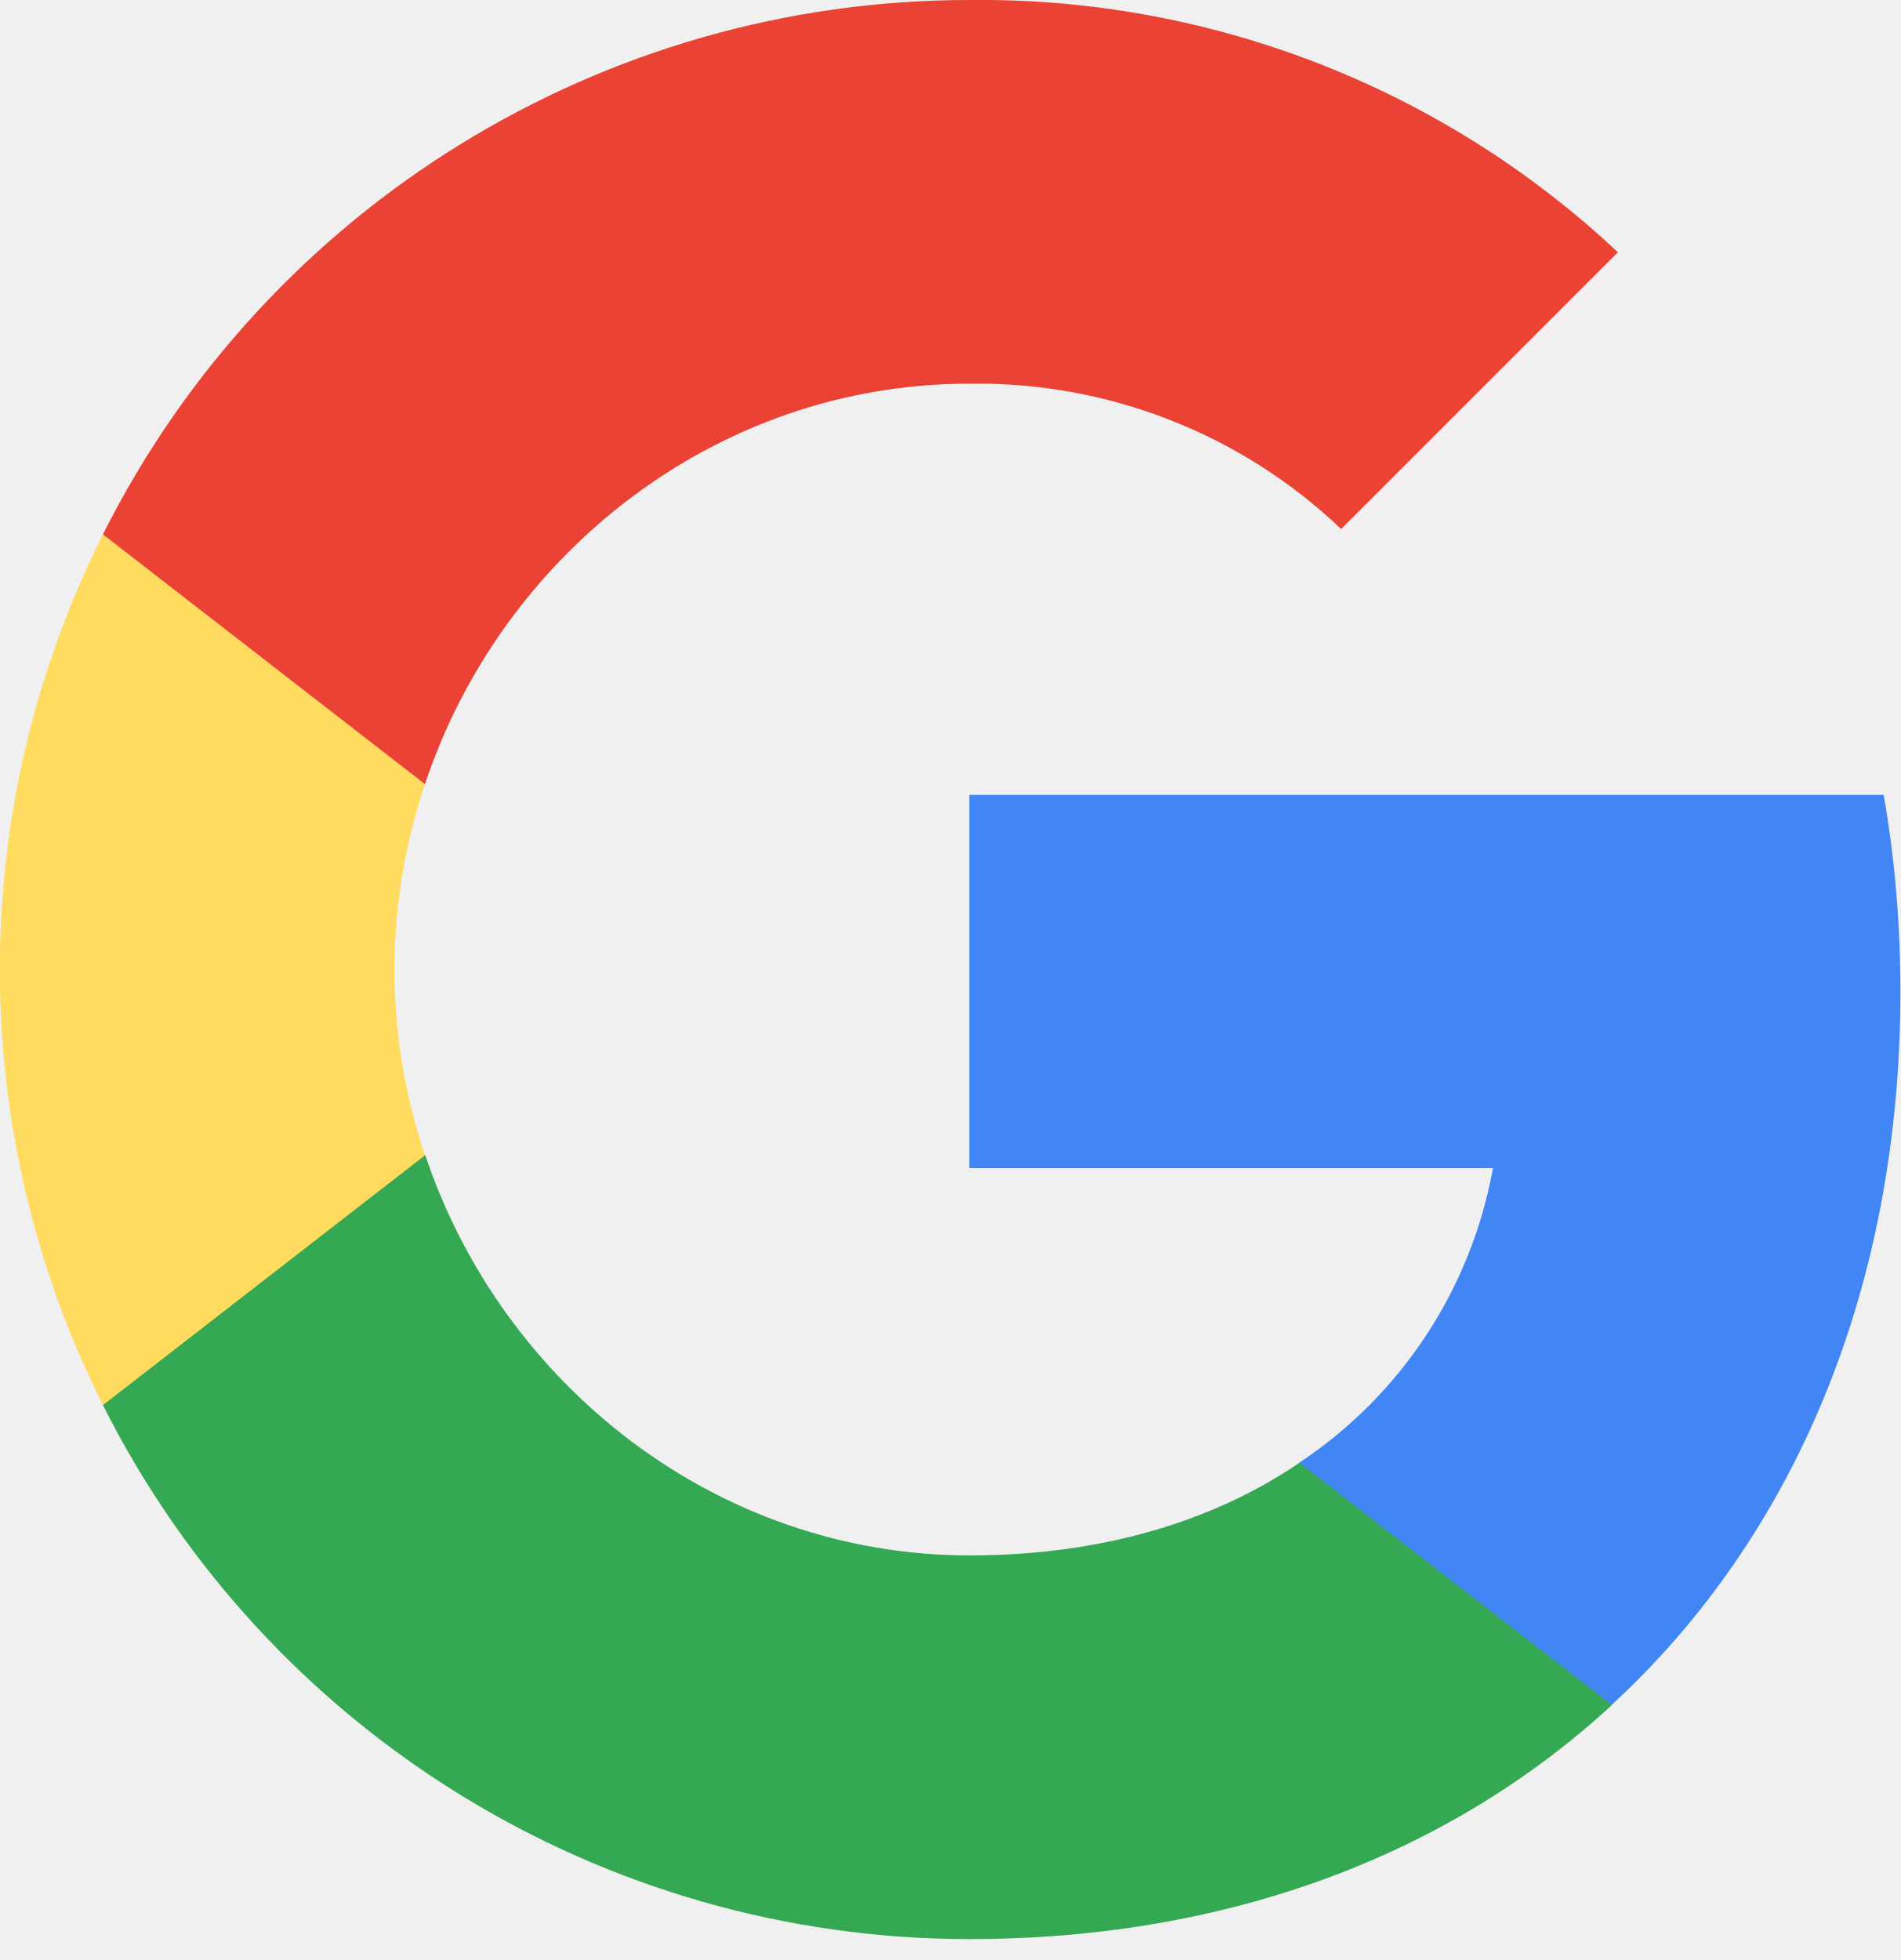
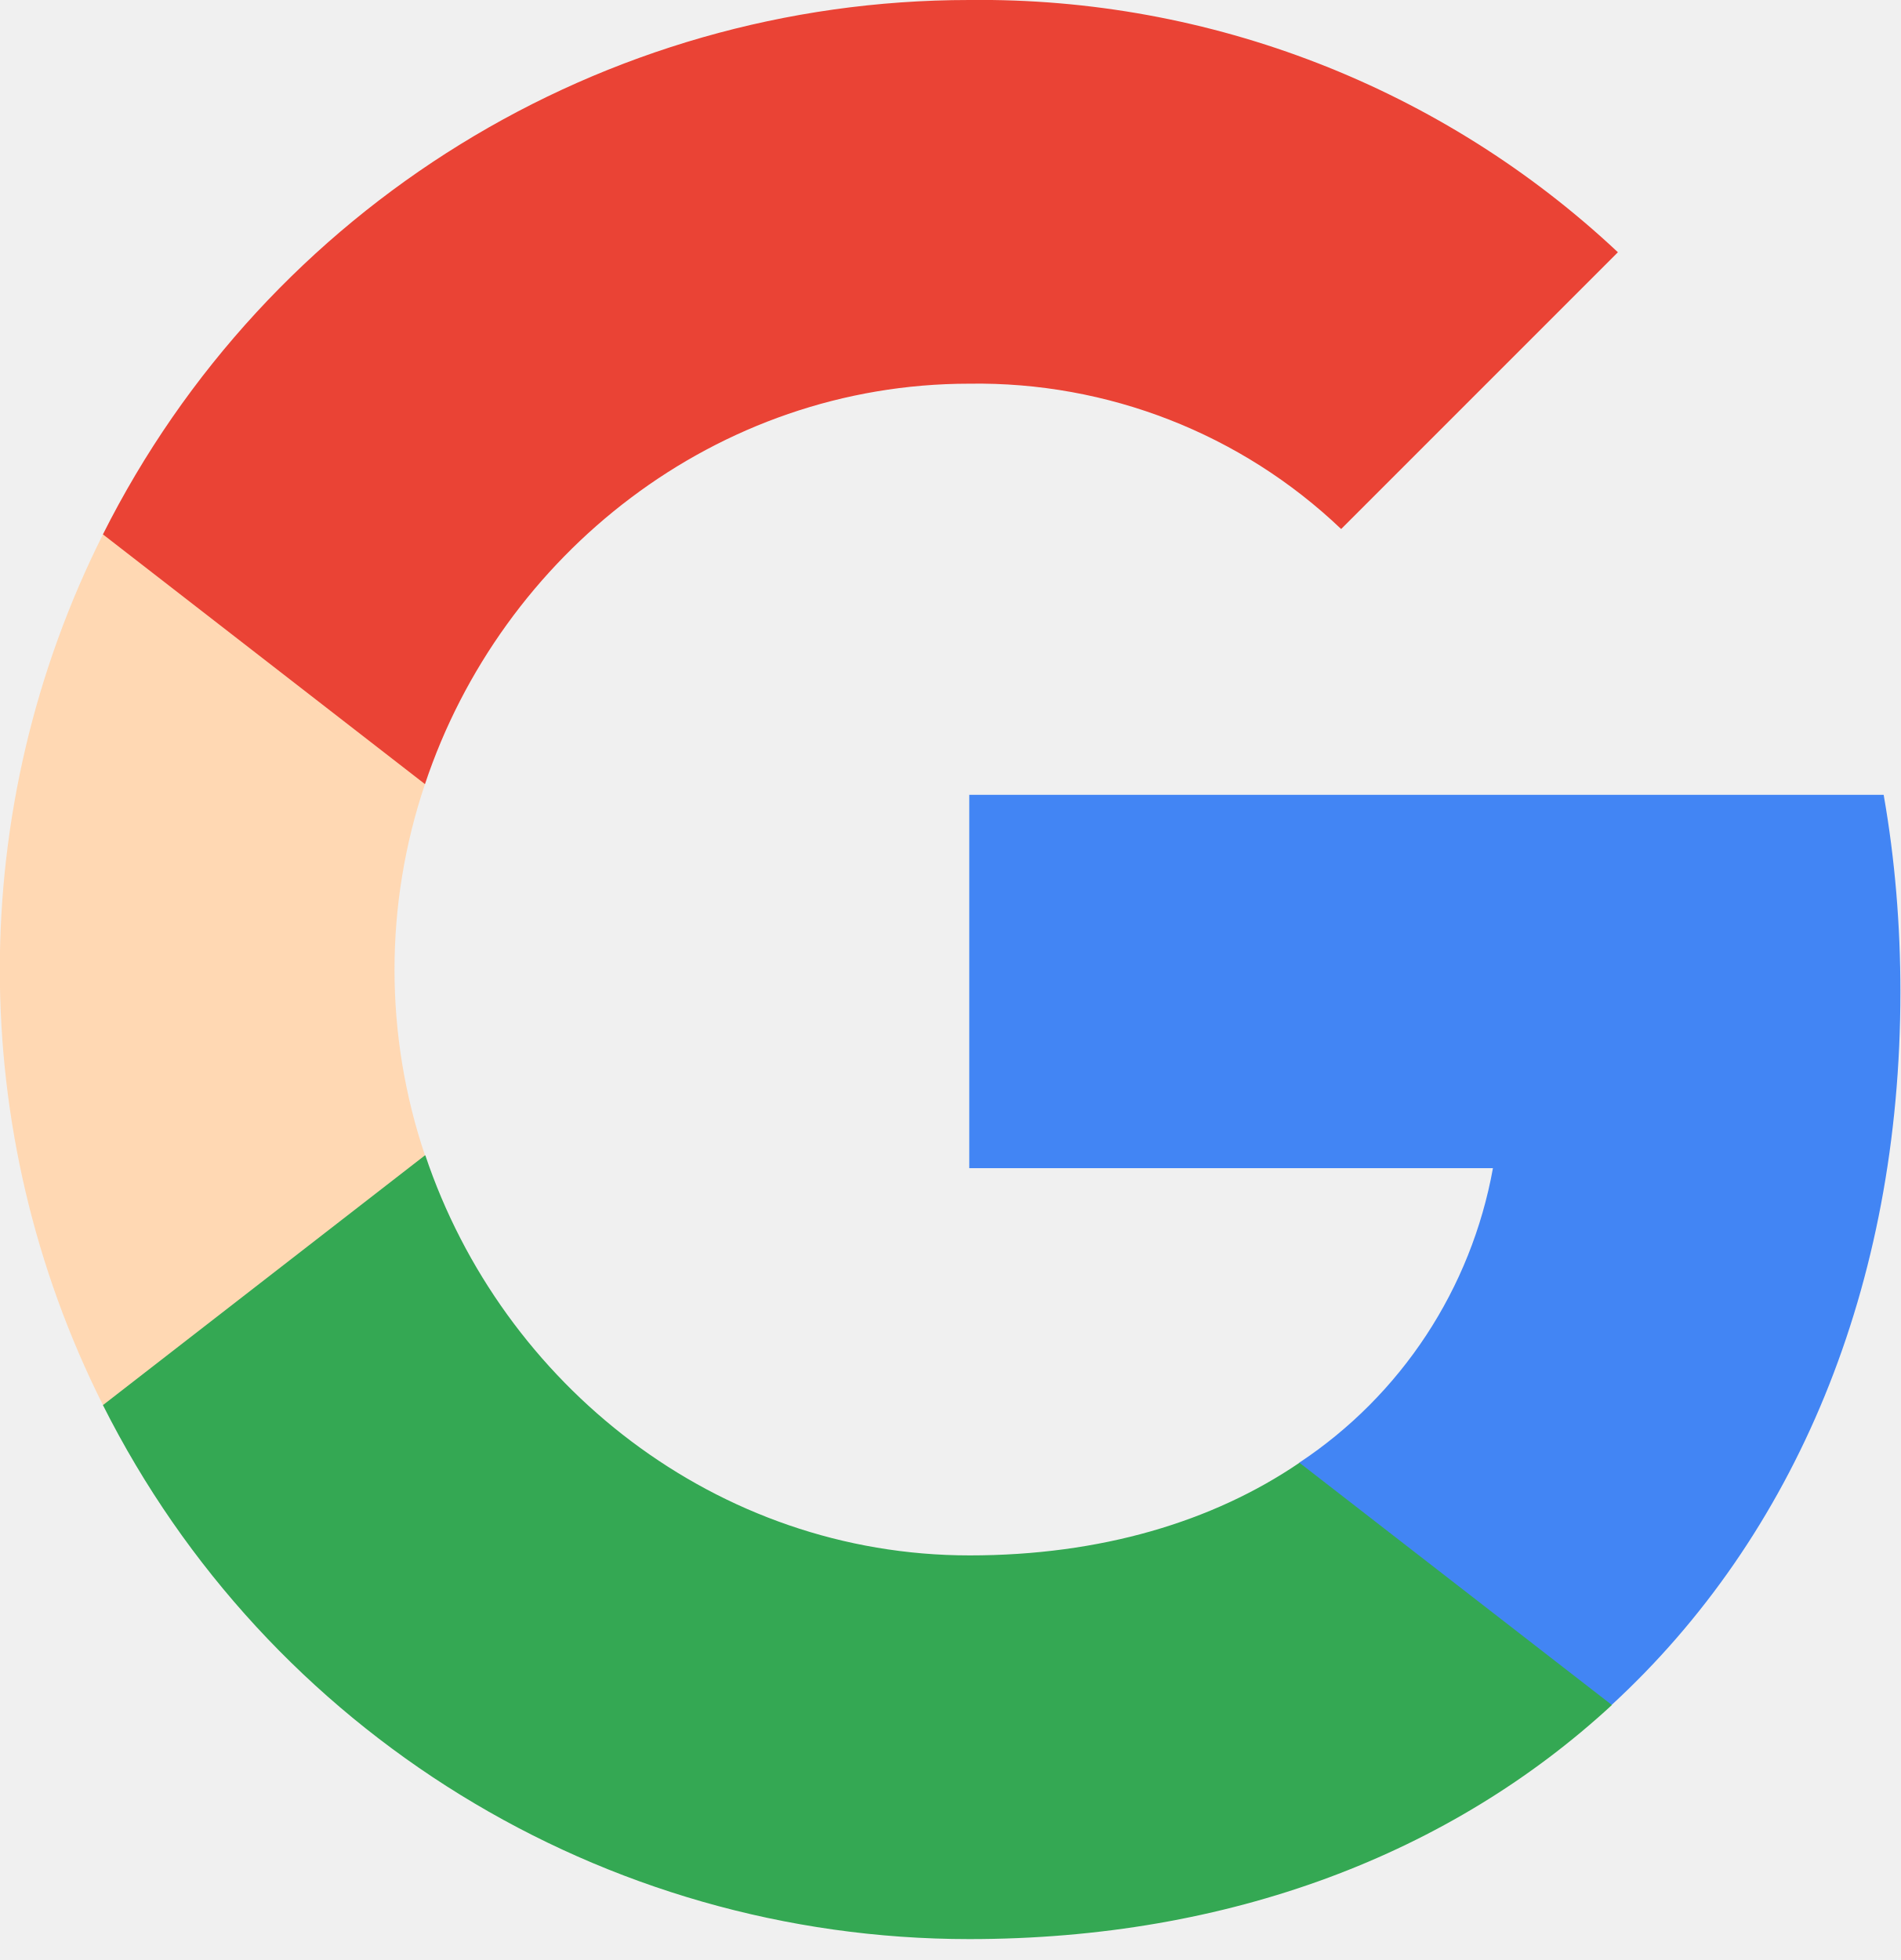
<svg xmlns="http://www.w3.org/2000/svg" width="32" height="33" viewBox="0 0 32 33" fill="none">
  <g clip-path="url(#clip0)">
    <path d="M32 16.699C32 15.589 31.91 14.473 31.718 13.382H16.321V19.668H25.139C24.773 21.695 23.597 23.489 21.876 24.628V28.707H27.136C30.225 25.864 32 21.665 32 16.699Z" fill="#4285F4" />
    <path d="M16.321 32.648C20.724 32.648 24.436 31.203 27.142 28.707L21.881 24.628C20.418 25.624 18.528 26.188 16.327 26.188C12.068 26.188 8.457 23.315 7.162 19.452H1.733V23.657C4.505 29.169 10.149 32.648 16.321 32.648Z" fill="#34A853" />
-     <path d="M7.156 19.452C6.472 17.424 6.472 15.229 7.156 13.202V8.997H1.734C-0.582 13.61 -0.582 19.044 1.734 23.657L7.156 19.452Z" fill="#FFDC60" />
+     <path d="M7.156 19.452C6.472 17.424 6.472 15.229 7.156 13.202V8.997H1.734C-0.582 13.61 -0.582 19.044 1.734 23.657L7.156 19.452Z" fill="#FFD8B3" />
    <path d="M16.321 6.46C18.648 6.424 20.897 7.3 22.583 8.907L27.243 4.247C24.292 1.476 20.376 -0.048 16.321 0C10.149 0 4.505 3.479 1.733 8.997L7.156 13.202C8.445 9.333 12.062 6.46 16.321 6.46Z" fill="#EA4335" />
  </g>
  <defs>
    <clipPath id="clip0">
      <rect width="32" height="32.648" fill="white" />
    </clipPath>
  </defs>
</svg>
